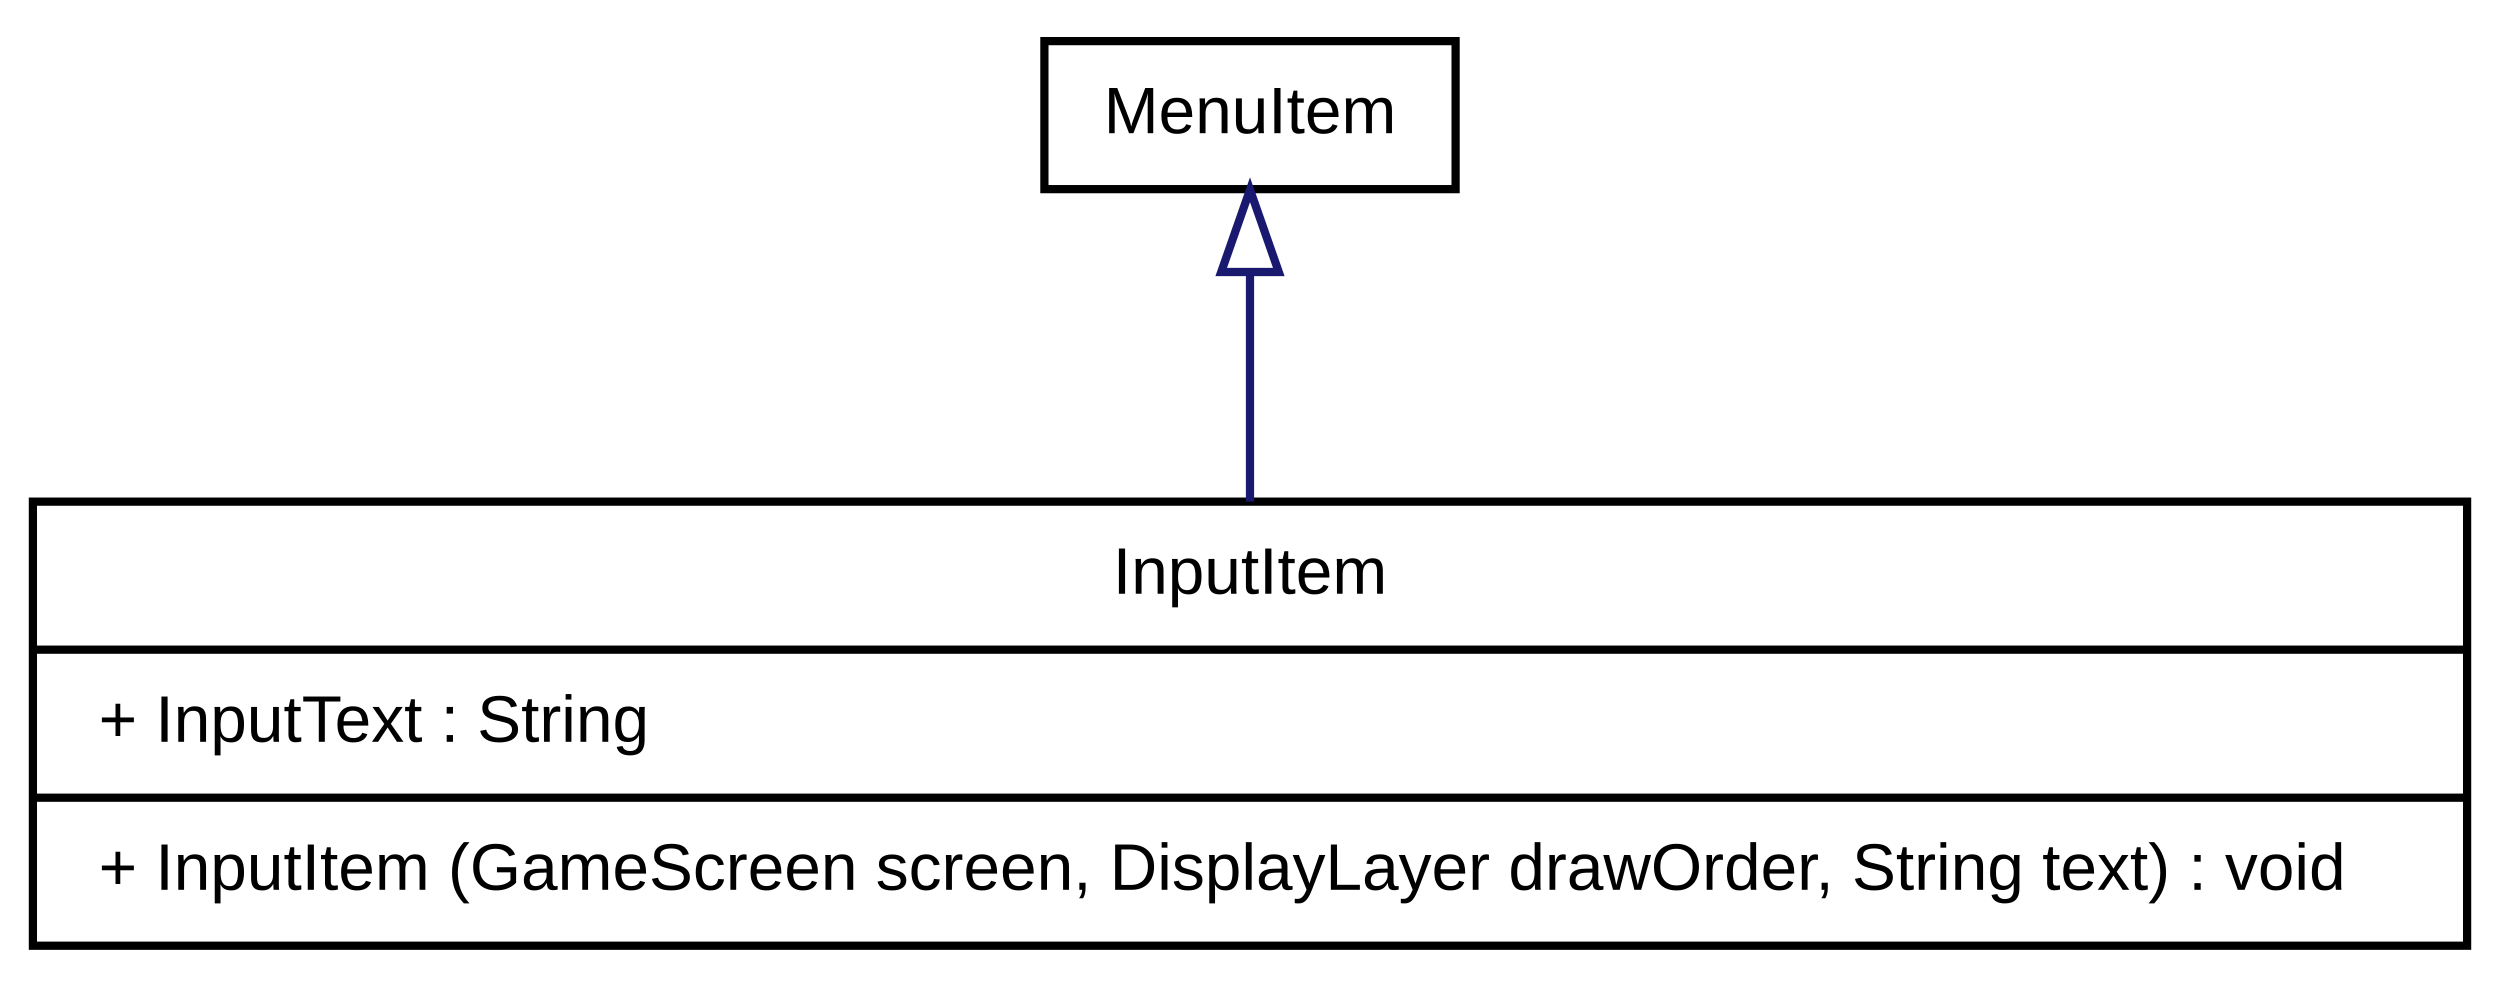
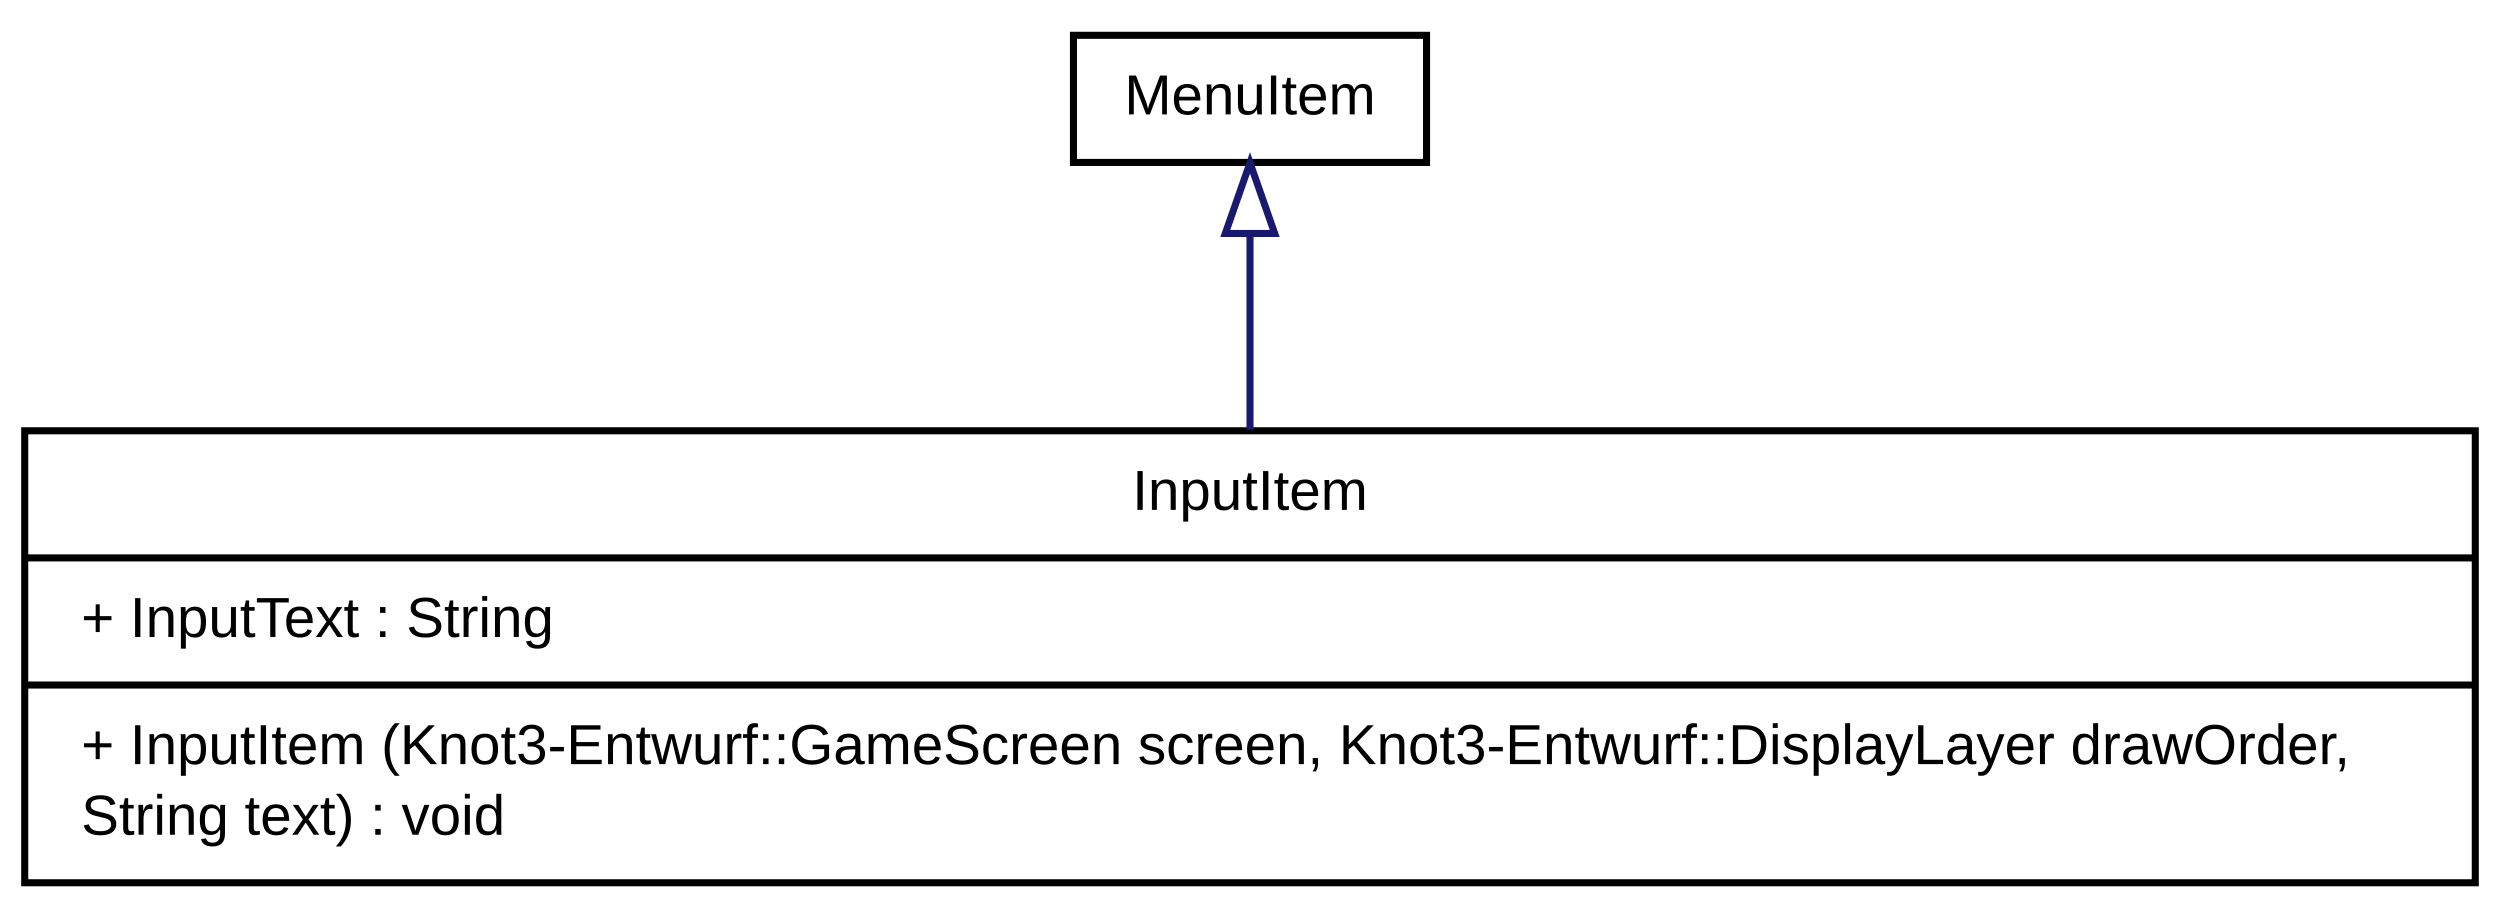
- <svg xmlns="http://www.w3.org/2000/svg" width="304pt" height="120pt" viewBox="0.00 0.00 304.00 120.00">
-   <g id="graph1" class="graph" transform="scale(1 1) rotate(0) translate(4 116)">
-     <polygon fill="white" stroke="white" points="-4,5 -4,-116 301,-116 301,5 -4,5" />
+ <svg xmlns="http://www.w3.org/2000/svg" width="354pt" height="130pt" viewBox="0.00 0.00 354.00 130.00">
+   <g id="graph1" class="graph" transform="scale(1 1) rotate(0) translate(4 126)">
+     <polygon fill="white" stroke="white" points="-4,5 -4,-126 351,-126 351,5 -4,5" />
    <g id="node1" class="node">
-       <polygon fill="#ffffff" stroke="black" points="0,-1 0,-55 296,-55 296,-1 0,-1" />
-       <text text-anchor="middle" x="148" y="-43.8" font-family="Arial" font-size="8.00">InputItem</text>
-       <polyline fill="none" stroke="black" points="0,-37 296,-37 " />
-       <text text-anchor="start" x="8" y="-25.8" font-family="Arial" font-size="8.00">+ InputText : String</text>
-       <polyline fill="none" stroke="black" points="0,-19 296,-19 " />
-       <text text-anchor="start" x="8" y="-7.8" font-family="Arial" font-size="8.00">+ InputItem (GameScreen screen, DisplayLayer drawOrder, String text) : void</text>
+       <polygon fill="#ffffff" stroke="black" points="-0.5,-1 -0.5,-65 346.5,-65 346.5,-1 -0.5,-1" />
+       <text text-anchor="middle" x="173" y="-53.8" font-family="Arial" font-size="8.00">InputItem</text>
+       <polyline fill="none" stroke="black" points="-0.5,-47 346.5,-47 " />
+       <text text-anchor="start" x="7.5" y="-35.8" font-family="Arial" font-size="8.00">+ InputText : String</text>
+       <polyline fill="none" stroke="black" points="-0.5,-29 346.5,-29 " />
+       <text text-anchor="start" x="7.5" y="-17.8" font-family="Arial" font-size="8.00">+ InputItem (Knot3-Entwurf::GameScreen screen, Knot3-Entwurf::DisplayLayer drawOrder,</text>
+       <text text-anchor="start" x="7.5" y="-7.8" font-family="Arial" font-size="8.00">String text) : void</text>
    </g>
    <g id="node2" class="node">
-       <polygon fill="#ffffff" stroke="black" points="123,-93 123,-111 173,-111 173,-93 123,-93" />
-       <text text-anchor="middle" x="148" y="-99.8" font-family="Arial" font-size="8.00">MenuItem</text>
+       <polygon fill="#ffffff" stroke="black" points="148,-103 148,-121 198,-121 198,-103 148,-103" />
+       <text text-anchor="middle" x="173" y="-109.8" font-family="Arial" font-size="8.00">MenuItem</text>
    </g>
    <g id="edge2" class="edge">
-       <path fill="none" stroke="midnightblue" d="M148,-82.64C148,-74.2 148,-64.16 148,-55.004" />
-       <polygon fill="none" stroke="midnightblue" points="144.5,-82.926 148,-92.926 151.5,-82.926 144.5,-82.926" />
+       <path fill="none" stroke="midnightblue" d="M173,-92.832C173,-84.516 173,-74.548 173,-65.154" />
+       <polygon fill="none" stroke="midnightblue" points="169.5,-92.938 173,-102.938 176.5,-92.938 169.5,-92.938" />
    </g>
  </g>
</svg>
